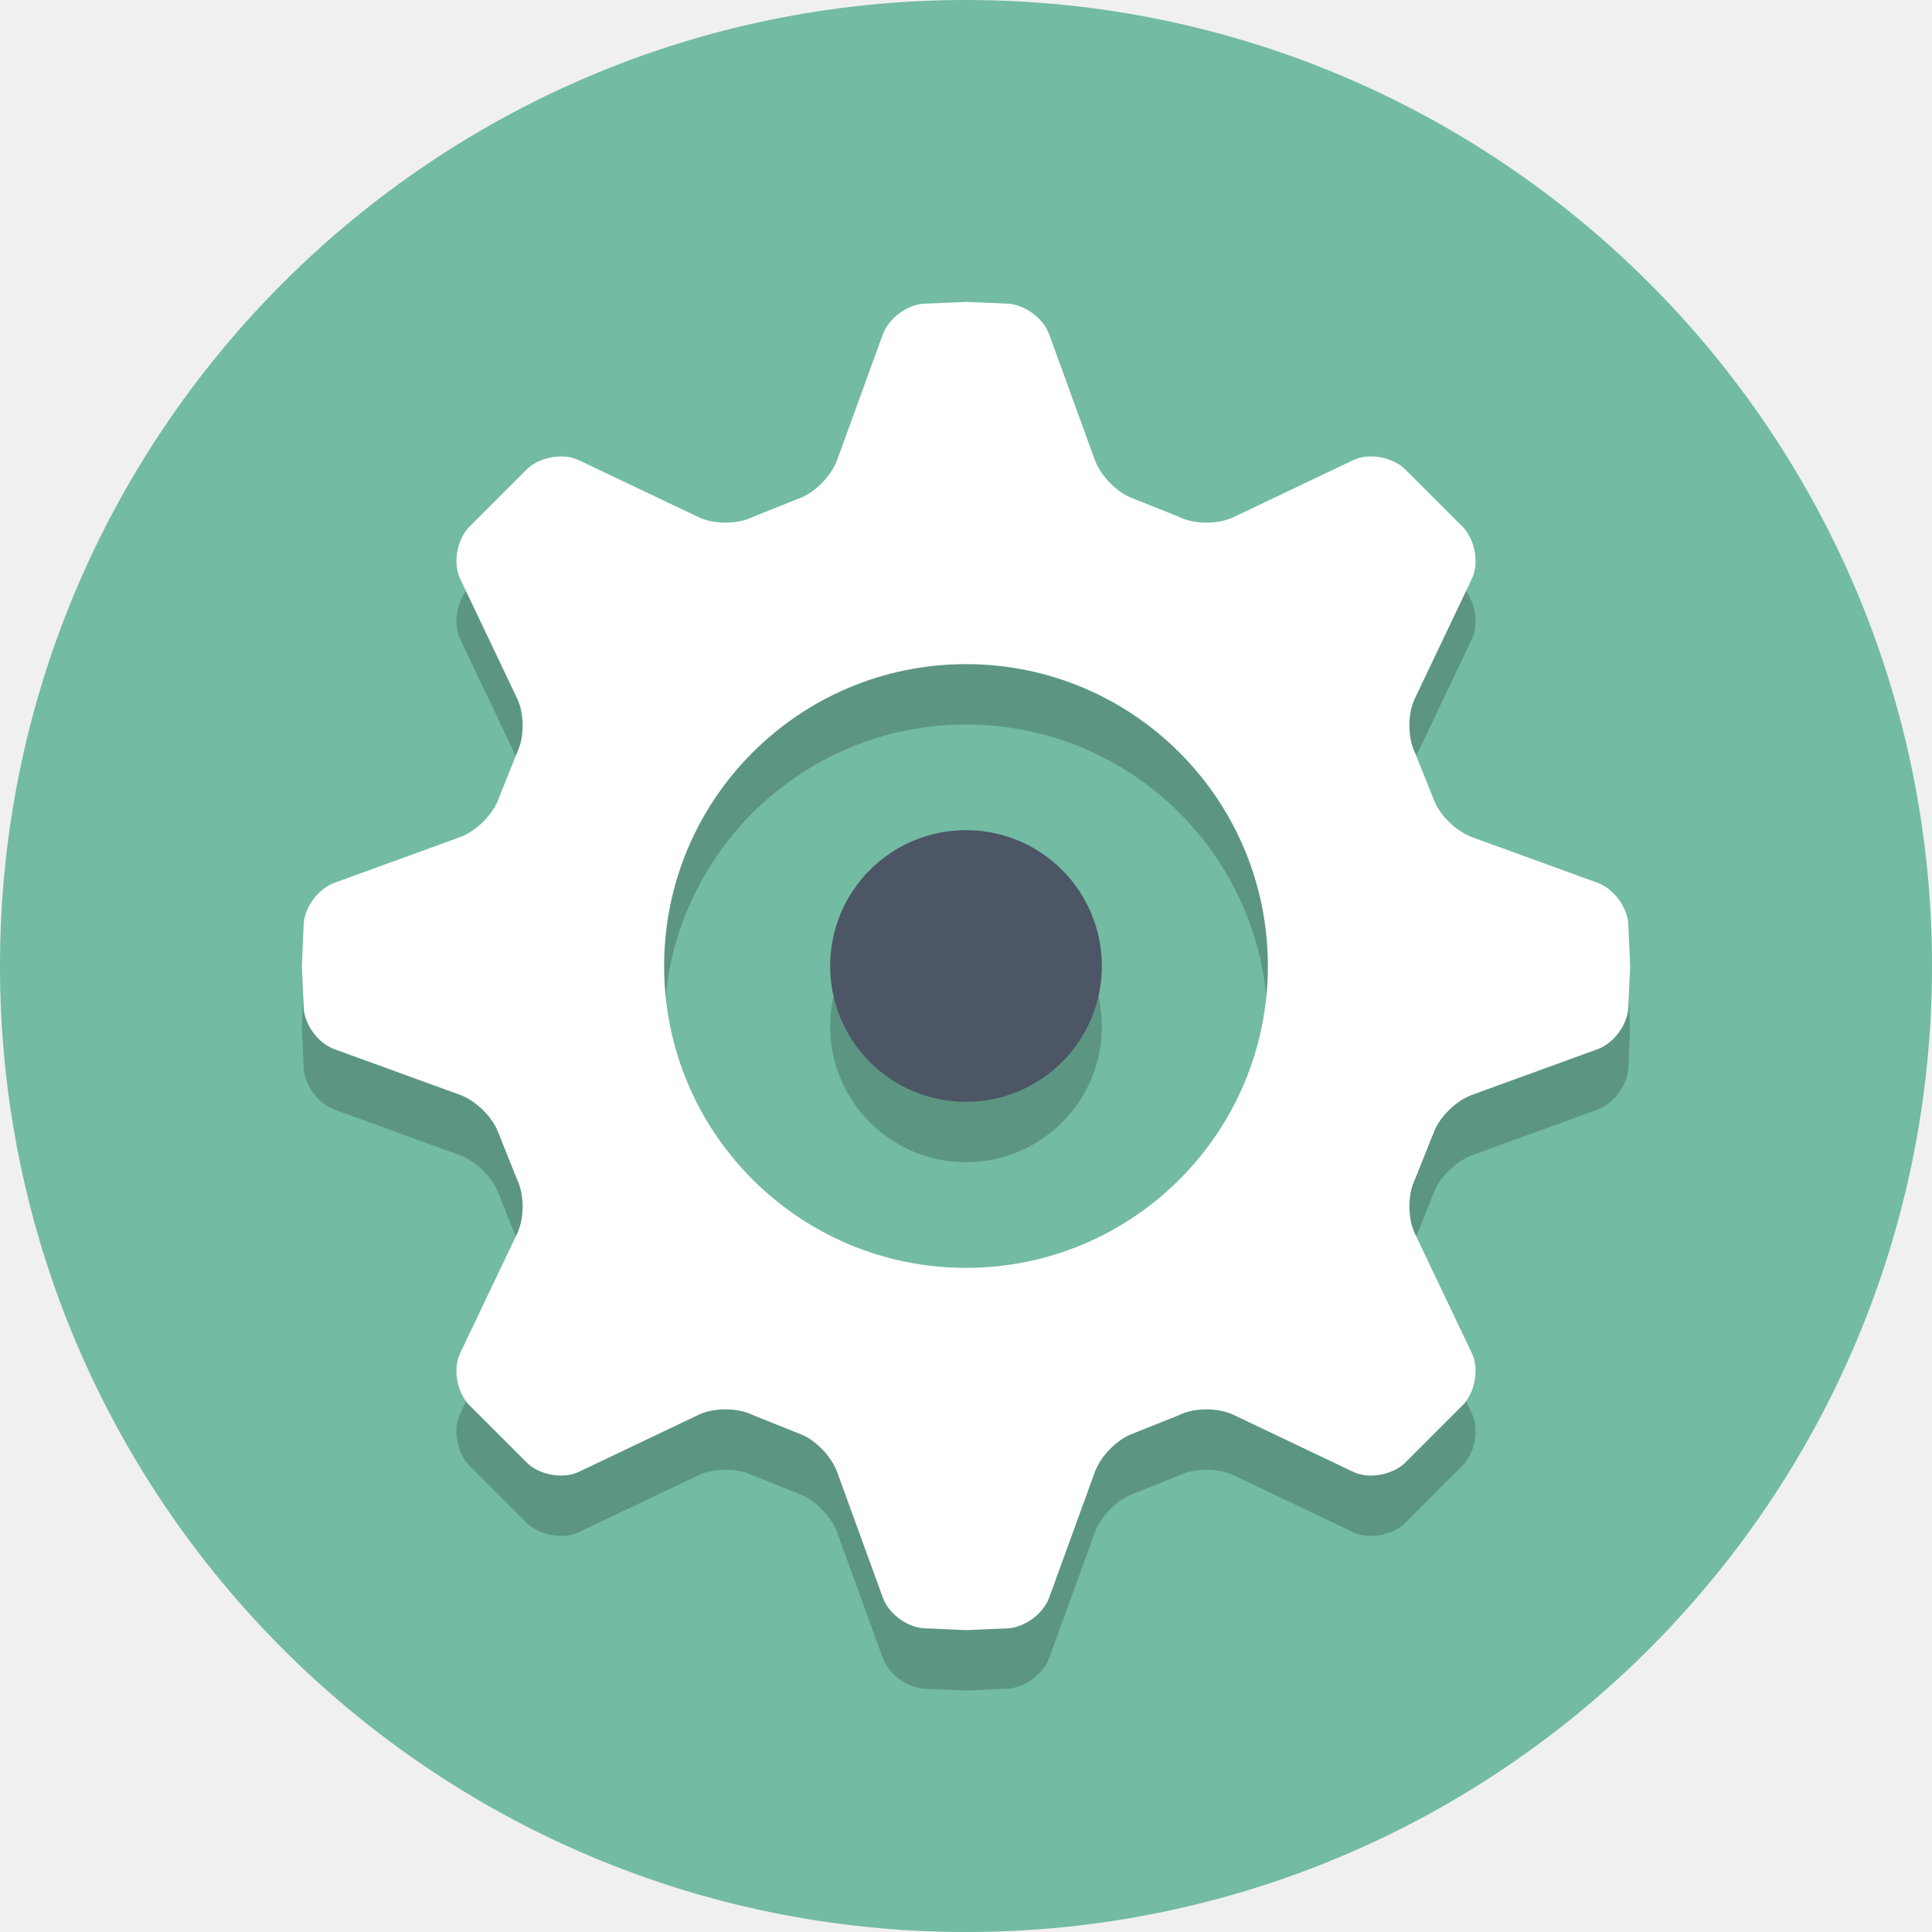
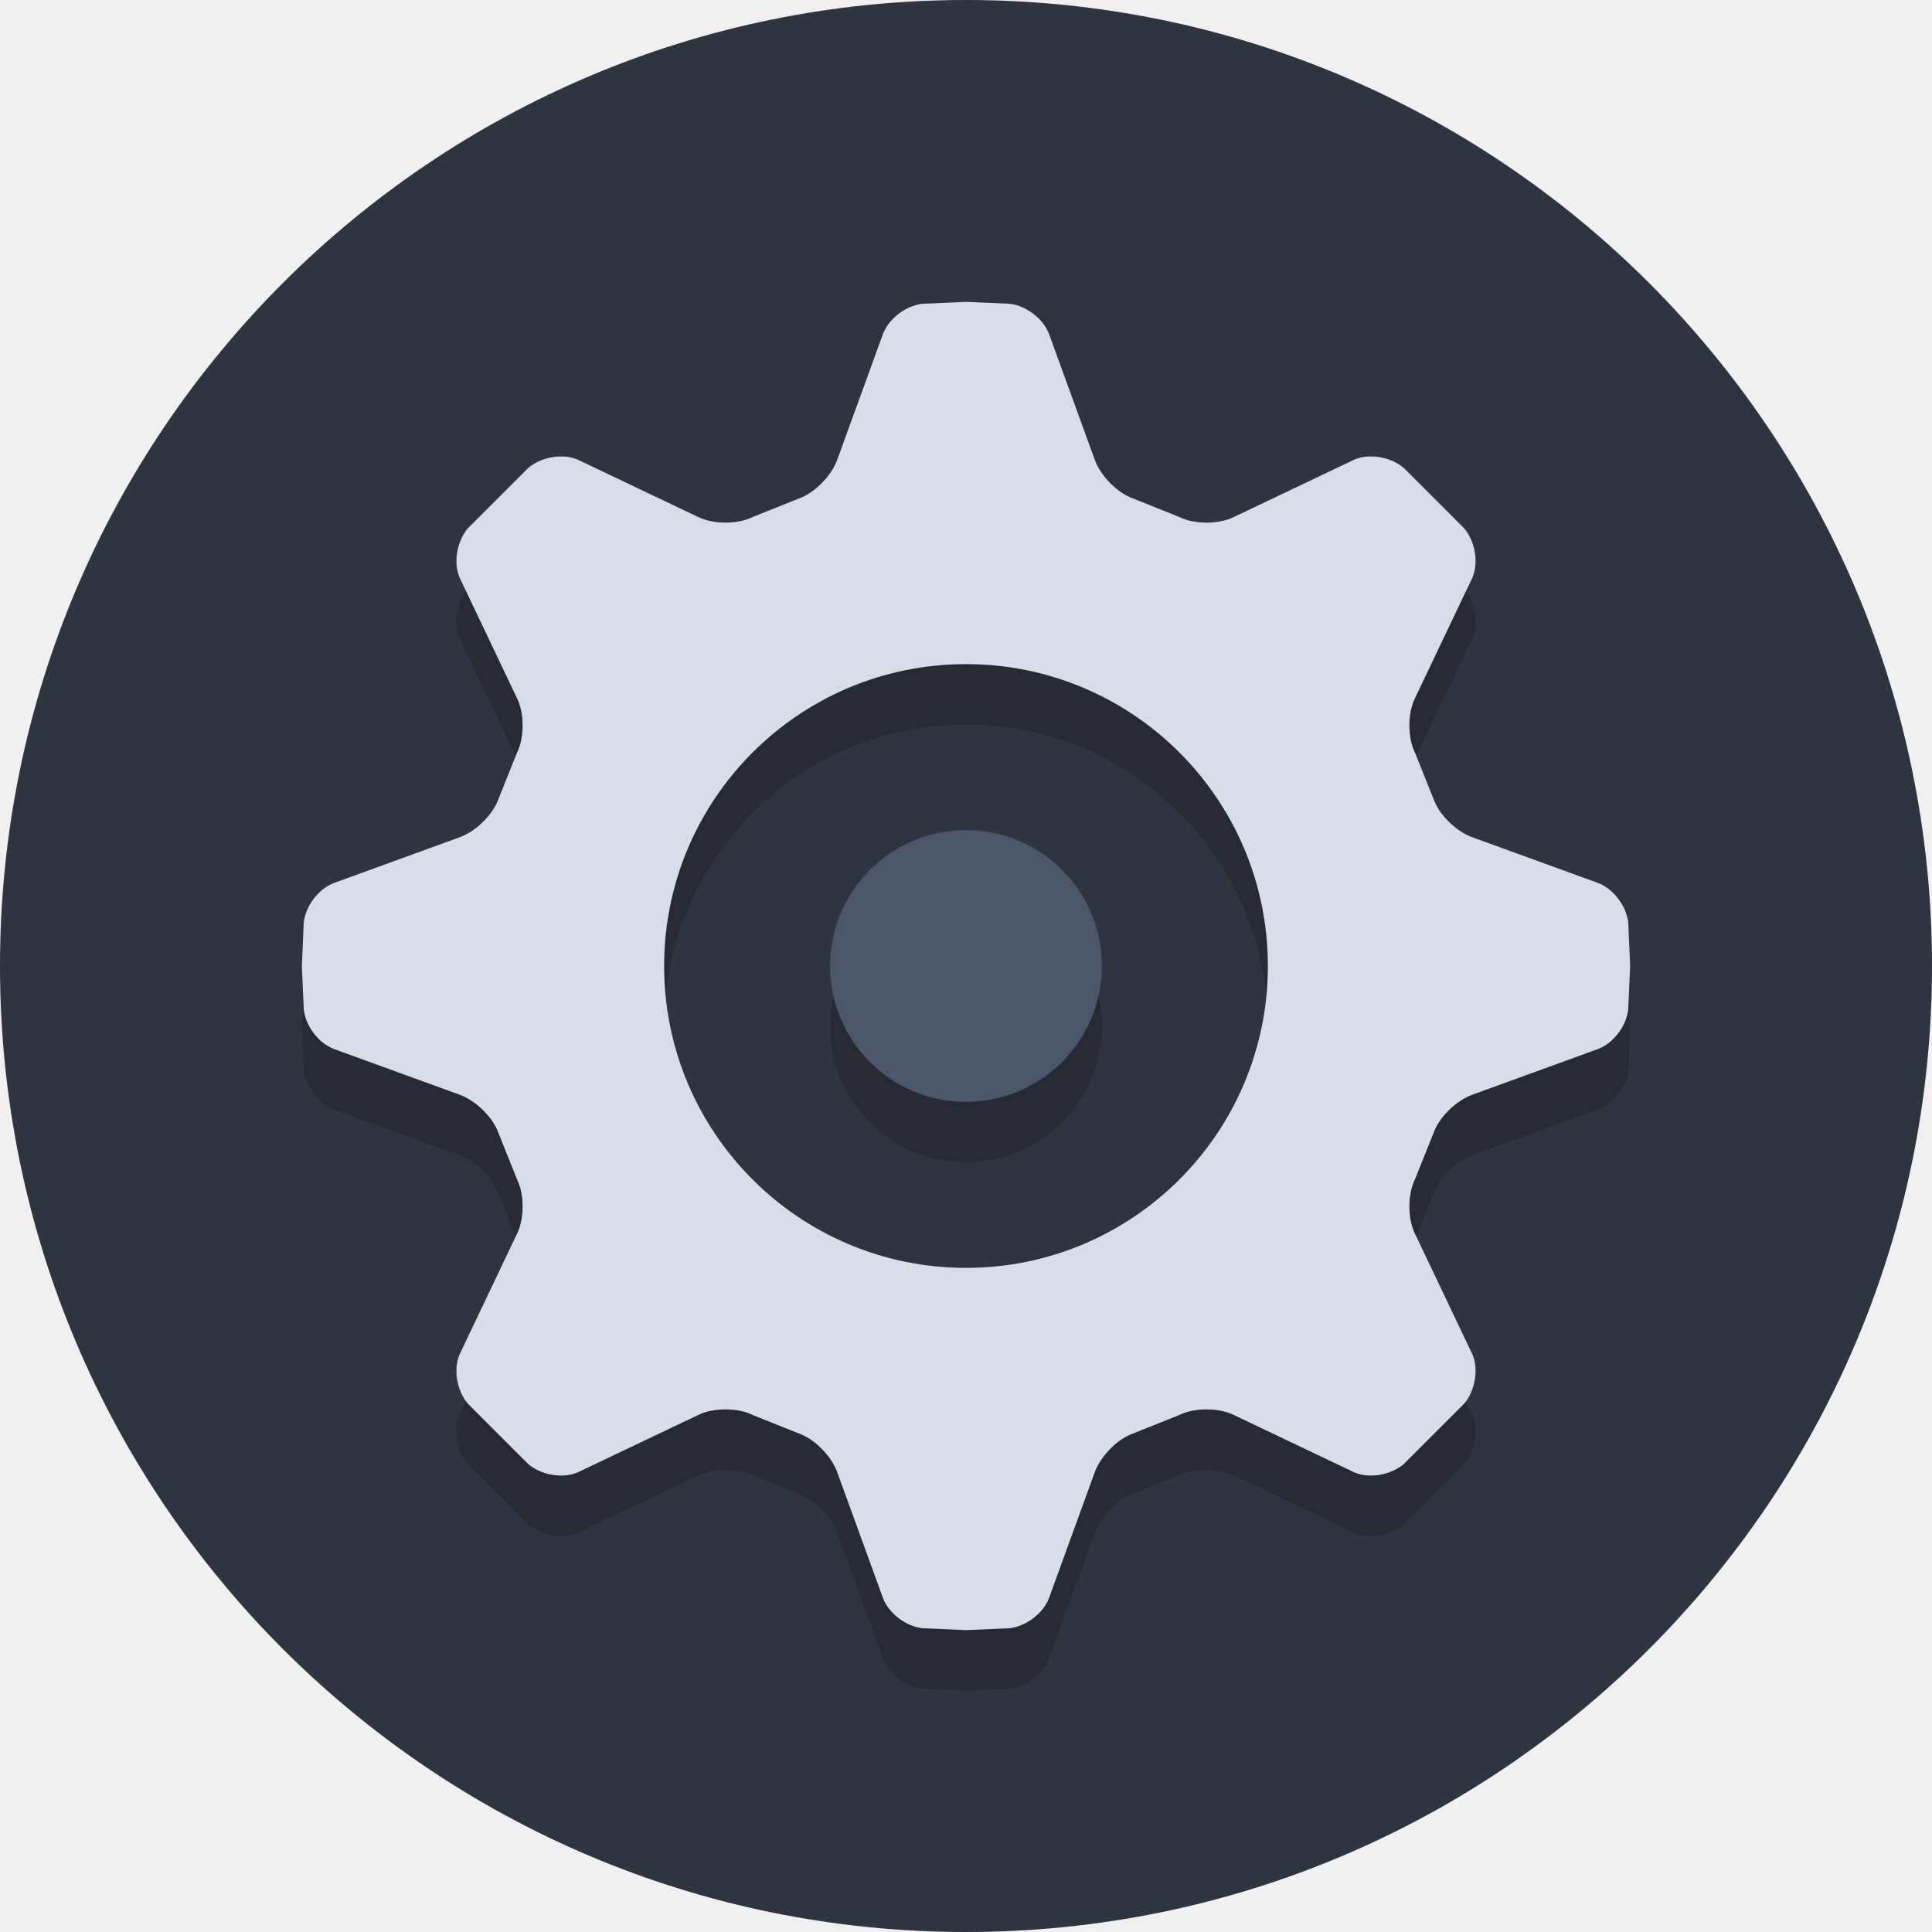
<svg xmlns="http://www.w3.org/2000/svg" xmlns:xlink="http://www.w3.org/1999/xlink" width="1024" height="1024" viewBox="0 0 1024 1024">
-   <circle id="background" fill="#73BBA3" cx="512" cy="512" r="512" />
+   <circle id="background" fill="#2e3440" cx="512" cy="512" r="512" />
  <g id="simbol">
    <defs>
      <path id="gear" d="M512 672a160 160 0 1 1 0-320 160 160 0 0 1 0 320zm351-183c-1-9-8-18-16-21l-66-24c-9-3-18-12-21-20l-10-25c-4-8-4-21 0-29l30-63c4-8 2-20-4-27l-32-32c-7-6-19-8-27-4l-63 30c-8 4-21 4-29 0l-25-10c-8-3-17-12-20-21l-24-66c-3-8-12-15-21-16l-23-1-23 1c-9 1-18 8-21 16l-24 66c-3 9-12 18-20 21l-25 10c-8 4-21 4-29 0l-63-30c-8-4-20-2-27 4l-32 32c-6 7-8 19-4 27l30 63c4 8 4 21 0 29l-10 25c-3 8-12 17-21 20l-66 24c-8 3-15 12-16 21l-1 23 1 23c1 9 8 18 16 21l66 24c9 3 18 12 21 20l10 25c4 8 4 21 0 29l-30 63c-4 8-2 20 4 27l32 32c7 6 19 8 27 4l63-30c8-4 21-4 29 0l25 10c8 3 17 12 20 21l24 66c3 8 12 15 21 16l23 1 23-1c9-1 18-8 21-16l24-66c3-9 12-18 20-21l25-10c8-4 21-4 29 0l63 30c8 4 20 2 27-4l32-32c6-7 8-19 4-27l-30-63c-4-8-4-21 0-29l10-25c3-8 12-17 21-20l66-24c8-3 15-12 16-21l1-23-1-23z" />
      <path id="ball" d="M440 512a72 72 0 1 0 144 0 72 72 0 0 0-144 0" />
    </defs>
    <use xlink:href="#gear" opacity="0.2" y="32" />
-     <use xlink:href="#gear" fill="#FFFFFF" />
+     <use xlink:href="#gear" fill="#D8DEE9" />
    <use xlink:href="#ball" opacity="0.2" y="32" />
-     <use xlink:href="#ball" fill="#4C5665" />
+     <use xlink:href="#ball" fill="#4C566A" />
  </g>
</svg>
